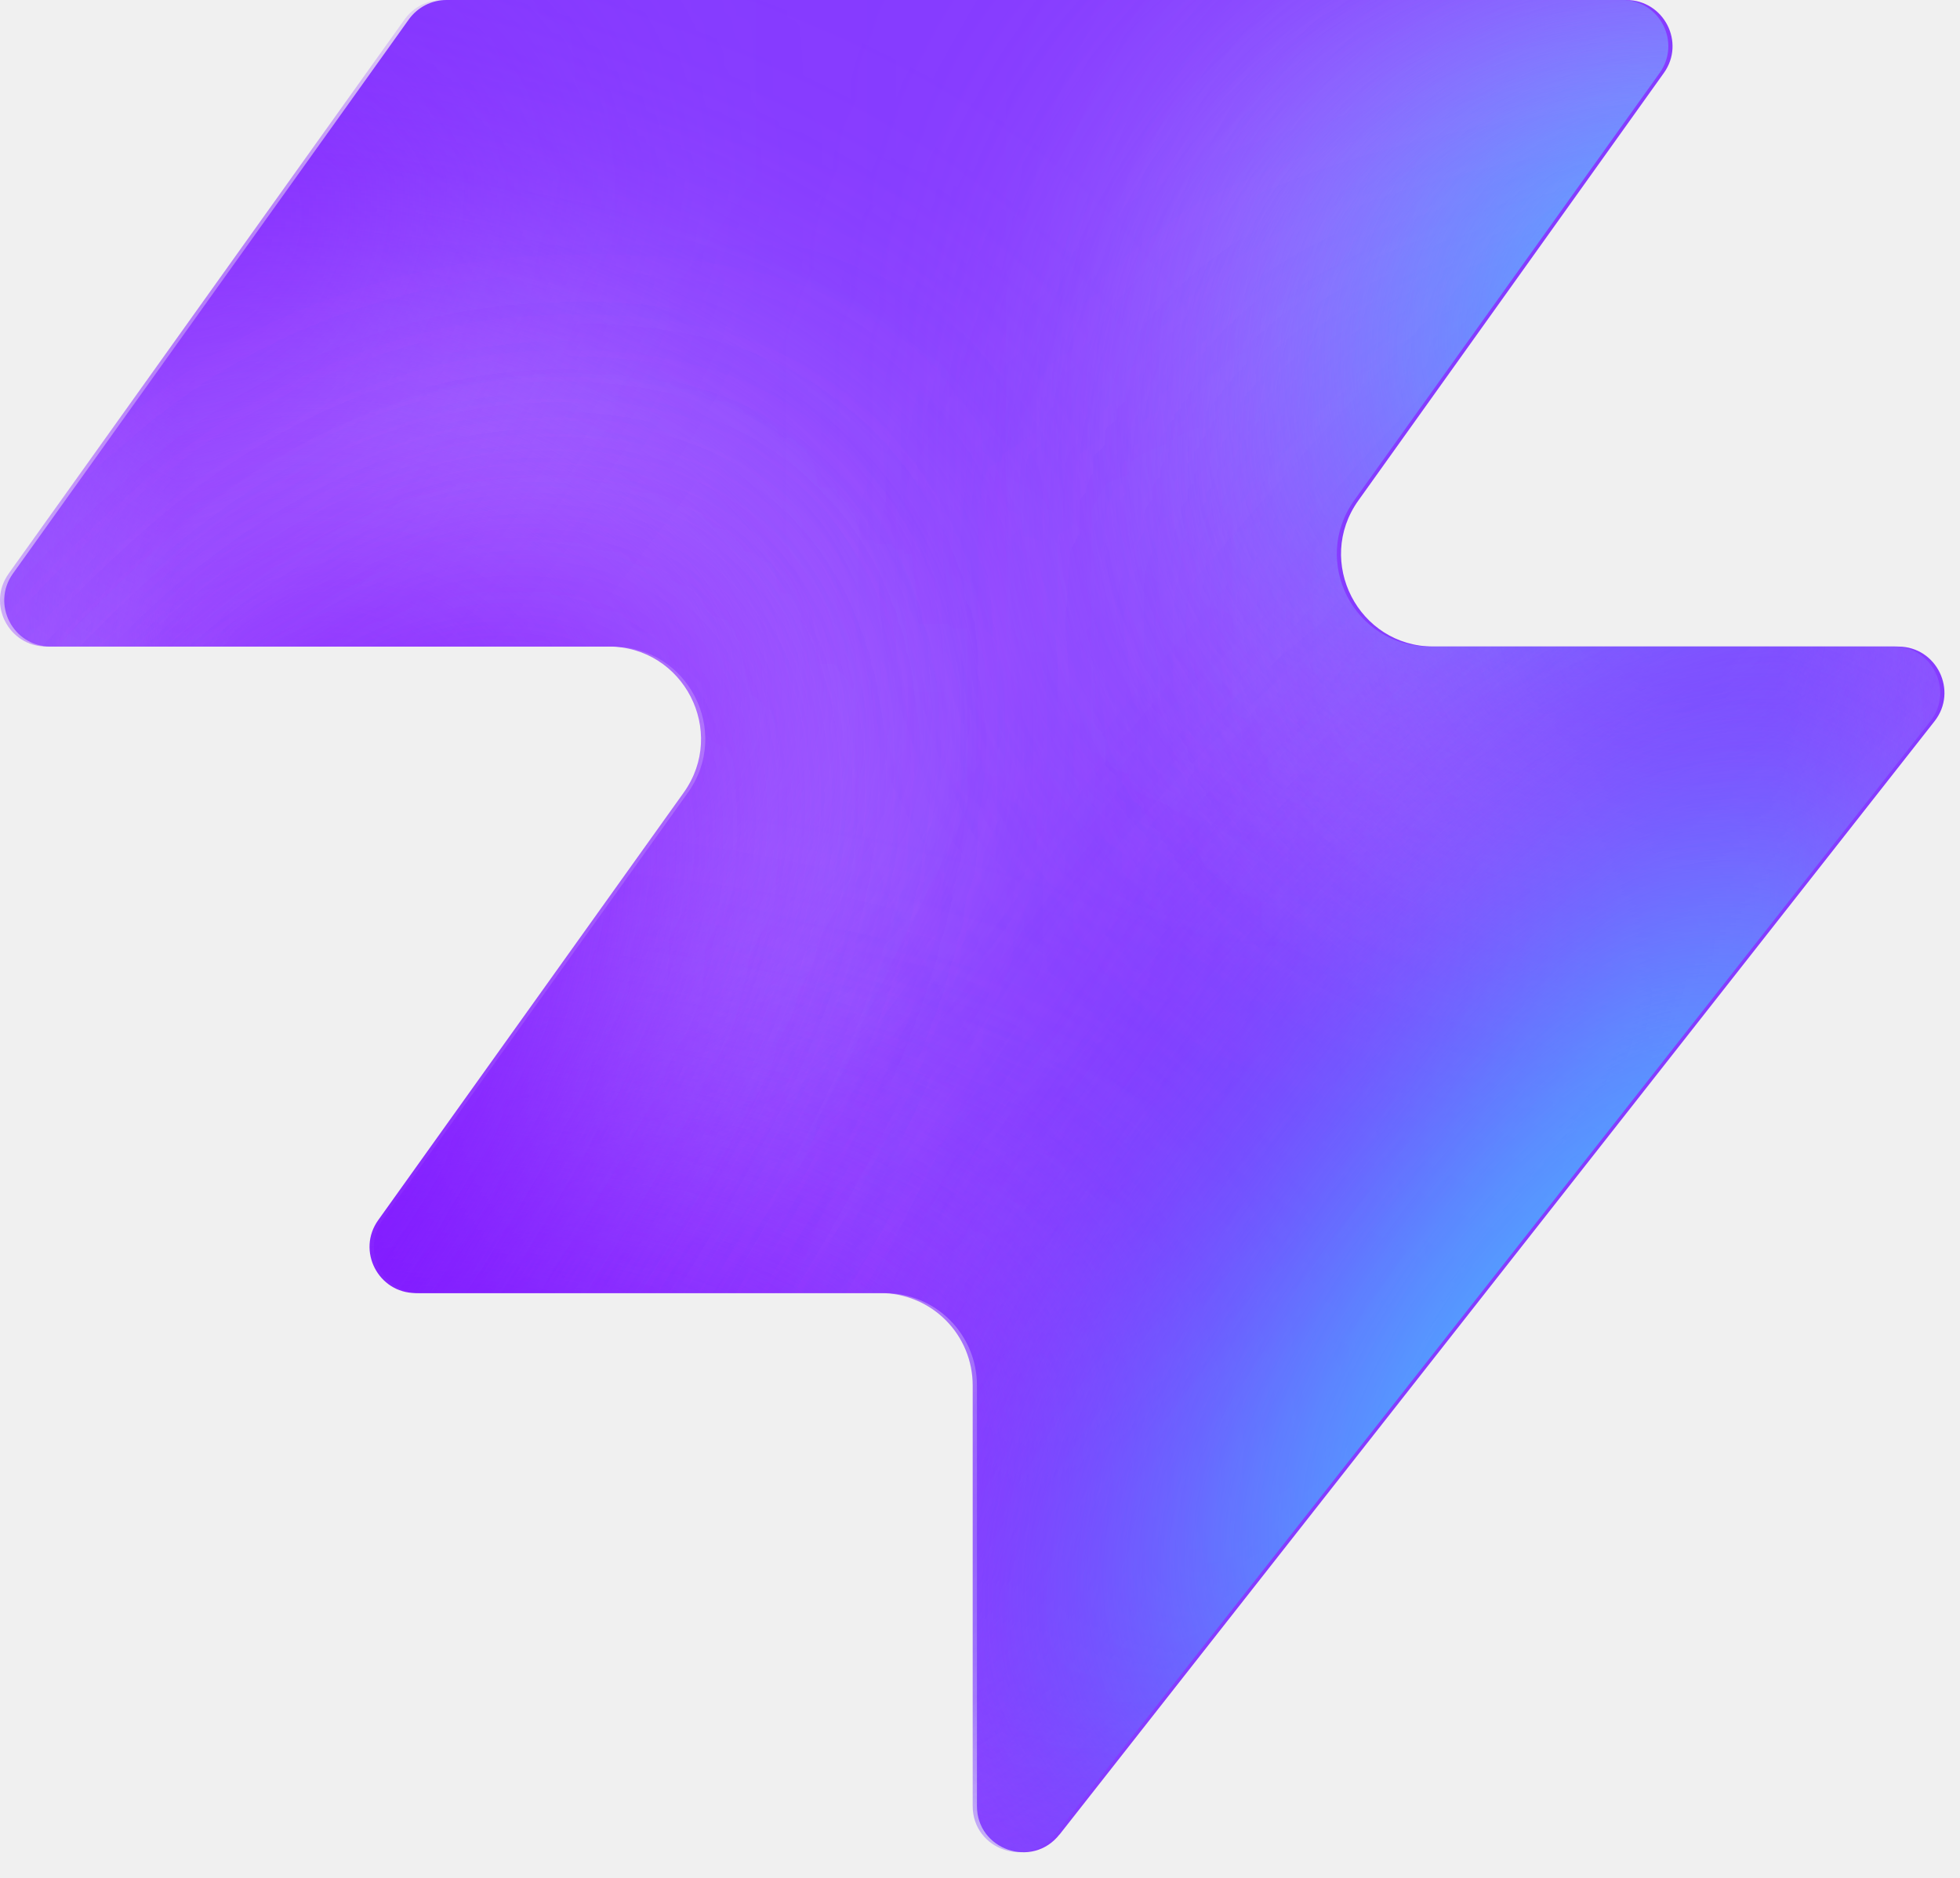
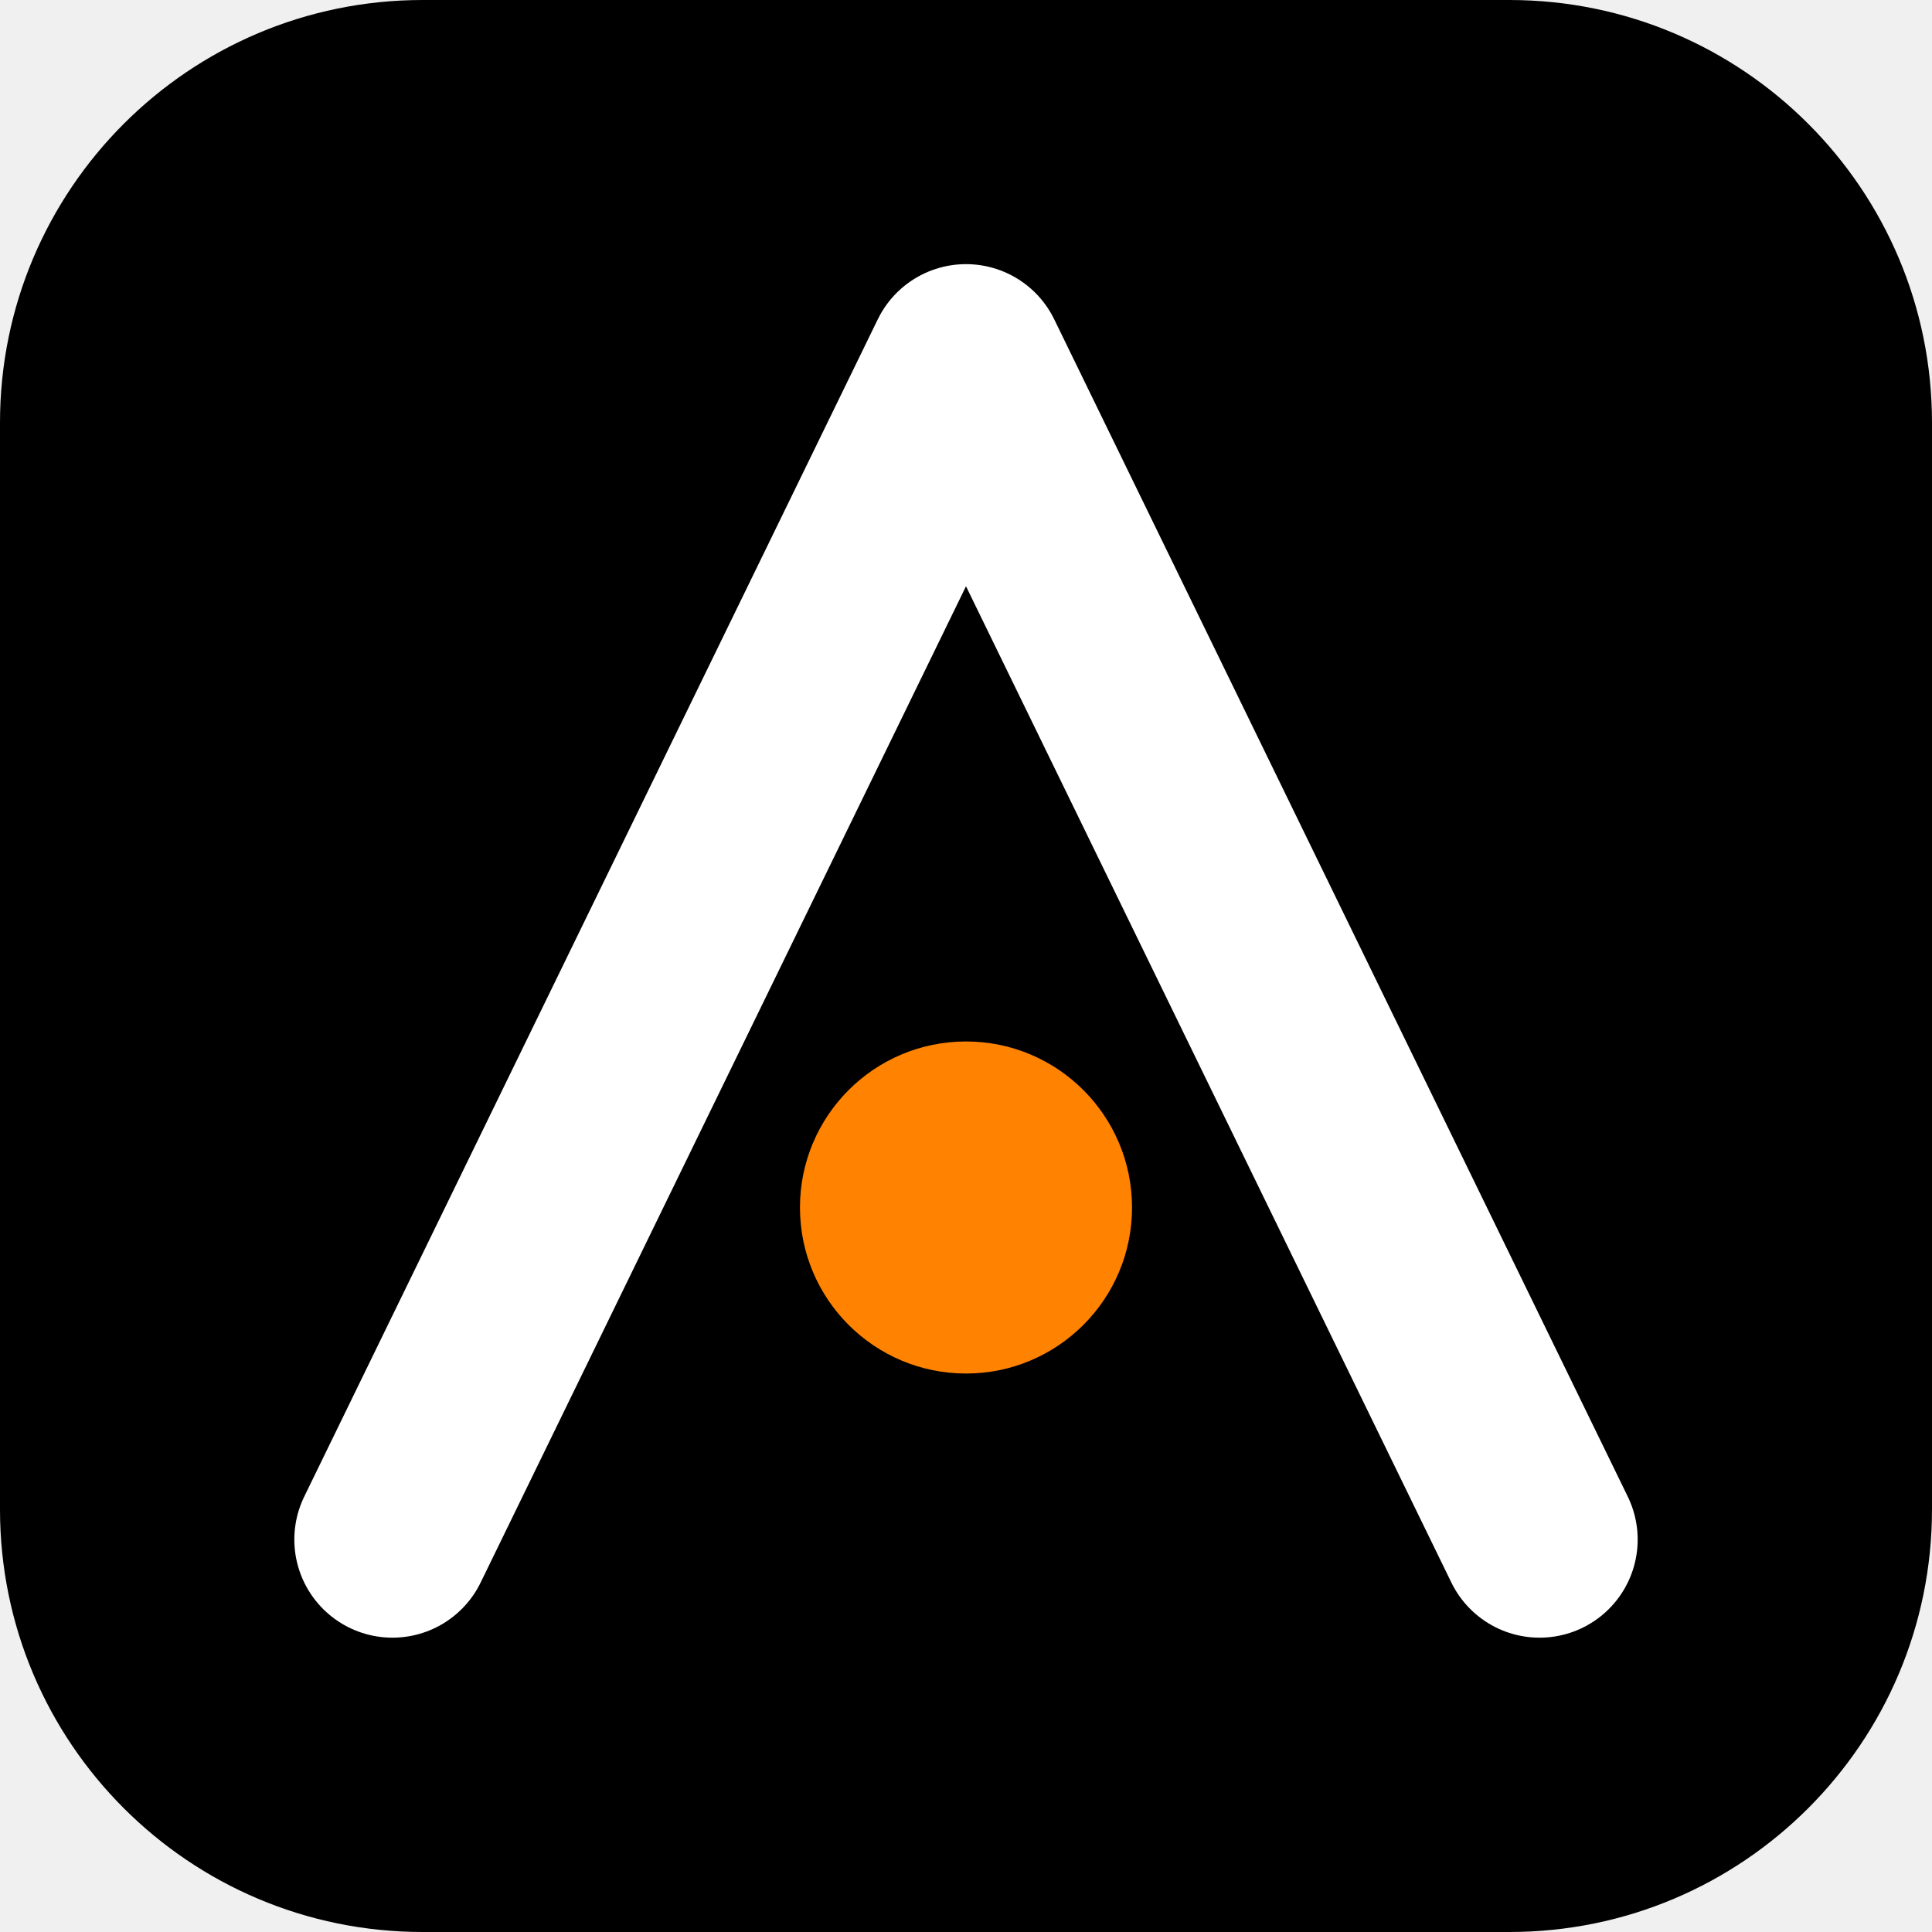
- <svg xmlns="http://www.w3.org/2000/svg" width="48" height="46" fill="none" viewBox="0 0 48 46">
-   <path fill="#863bff" d="M25.946 44.938c-.664.845-2.021.375-2.021-.698V33.937a2.26 2.26 0 0 0-2.262-2.262H10.287c-.92 0-1.456-1.04-.92-1.788l7.48-10.471c1.07-1.497 0-3.578-1.842-3.578H1.237c-.92 0-1.456-1.04-.92-1.788L10.013.474c.214-.297.556-.474.92-.474h28.894c.92 0 1.456 1.04.92 1.788l-7.48 10.471c-1.07 1.498 0 3.579 1.842 3.579h11.377c.943 0 1.473 1.088.89 1.83L25.947 44.94z" style="fill:#863bff;fill:color(display-p3 .525 .23 1);fill-opacity:1" />
-   <mask id="a" width="48" height="46" x="0" y="0" maskUnits="userSpaceOnUse" style="mask-type:alpha">
-     <path fill="#000" d="M25.842 44.938c-.664.844-2.021.375-2.021-.698V33.937a2.26 2.26 0 0 0-2.262-2.262H10.183c-.92 0-1.456-1.04-.92-1.788l7.48-10.471c1.07-1.498 0-3.579-1.842-3.579H1.133c-.92 0-1.456-1.04-.92-1.787L9.91.473c.214-.297.556-.474.92-.474h28.894c.92 0 1.456 1.04.92 1.788l-7.48 10.471c-1.07 1.498 0 3.578 1.842 3.578h11.377c.943 0 1.473 1.088.89 1.832L25.843 44.94z" style="fill:#000;fill-opacity:1" />
-   </mask>
-   <g mask="url(#a)">
-     <g filter="url(#b)">
-       <ellipse cx="5.508" cy="14.704" fill="#ede6ff" rx="5.508" ry="14.704" style="fill:#ede6ff;fill:color(display-p3 .927 .903 1);fill-opacity:1" transform="matrix(.00324 1 1 -.00324 -4.47 31.516)" />
-     </g>
-     <g filter="url(#c)">
-       <ellipse cx="10.399" cy="29.851" fill="#ede6ff" rx="10.399" ry="29.851" style="fill:#ede6ff;fill:color(display-p3 .927 .903 1);fill-opacity:1" transform="matrix(.00324 1 1 -.00324 -39.328 7.883)" />
-     </g>
-     <g filter="url(#d)">
-       <ellipse cx="5.508" cy="30.487" fill="#7e14ff" rx="5.508" ry="30.487" style="fill:#7e14ff;fill:color(display-p3 .492 .077 1);fill-opacity:1" transform="rotate(89.814 -25.913 -14.639)scale(1 -1)" />
-     </g>
-     <g filter="url(#e)">
-       <ellipse cx="5.508" cy="30.599" fill="#7e14ff" rx="5.508" ry="30.599" style="fill:#7e14ff;fill:color(display-p3 .492 .077 1);fill-opacity:1" transform="rotate(89.814 -32.644 -3.334)scale(1 -1)" />
-     </g>
-     <g filter="url(#f)">
-       <ellipse cx="5.508" cy="30.599" fill="#7e14ff" rx="5.508" ry="30.599" style="fill:#7e14ff;fill:color(display-p3 .492 .077 1);fill-opacity:1" transform="matrix(.00324 1 1 -.00324 -34.34 30.47)" />
-     </g>
-     <g filter="url(#g)">
-       <ellipse cx="14.072" cy="22.078" fill="#ede6ff" rx="14.072" ry="22.078" style="fill:#ede6ff;fill:color(display-p3 .927 .903 1);fill-opacity:1" transform="rotate(93.35 24.506 48.493)scale(-1 1)" />
-     </g>
-     <g filter="url(#h)">
-       <ellipse cx="3.47" cy="21.501" fill="#7e14ff" rx="3.47" ry="21.501" style="fill:#7e14ff;fill:color(display-p3 .492 .077 1);fill-opacity:1" transform="rotate(89.009 28.708 47.59)scale(-1 1)" />
-     </g>
-     <g filter="url(#i)">
-       <ellipse cx="3.47" cy="21.501" fill="#7e14ff" rx="3.47" ry="21.501" style="fill:#7e14ff;fill:color(display-p3 .492 .077 1);fill-opacity:1" transform="rotate(89.009 28.708 47.59)scale(-1 1)" />
-     </g>
-     <g filter="url(#j)">
-       <ellipse cx=".387" cy="8.972" fill="#7e14ff" rx="4.407" ry="29.108" style="fill:#7e14ff;fill:color(display-p3 .492 .077 1);fill-opacity:1" transform="rotate(39.51 .387 8.972)" />
-     </g>
-     <g filter="url(#k)">
-       <ellipse cx="47.523" cy="-6.092" fill="#7e14ff" rx="4.407" ry="29.108" style="fill:#7e14ff;fill:color(display-p3 .492 .077 1);fill-opacity:1" transform="rotate(37.892 47.523 -6.092)" />
-     </g>
-     <g filter="url(#l)">
-       <ellipse cx="41.412" cy="6.333" fill="#47bfff" rx="5.971" ry="9.665" style="fill:#47bfff;fill:color(display-p3 .28 .748 1);fill-opacity:1" transform="rotate(37.892 41.412 6.333)" />
-     </g>
-     <g filter="url(#m)">
-       <ellipse cx="-1.879" cy="38.332" fill="#7e14ff" rx="4.407" ry="29.108" style="fill:#7e14ff;fill:color(display-p3 .492 .077 1);fill-opacity:1" transform="rotate(37.892 -1.88 38.332)" />
-     </g>
-     <g filter="url(#n)">
-       <ellipse cx="-1.879" cy="38.332" fill="#7e14ff" rx="4.407" ry="29.108" style="fill:#7e14ff;fill:color(display-p3 .492 .077 1);fill-opacity:1" transform="rotate(37.892 -1.88 38.332)" />
-     </g>
-     <g filter="url(#o)">
-       <ellipse cx="35.651" cy="29.907" fill="#7e14ff" rx="4.407" ry="29.108" style="fill:#7e14ff;fill:color(display-p3 .492 .077 1);fill-opacity:1" transform="rotate(37.892 35.651 29.907)" />
-     </g>
-     <g filter="url(#p)">
-       <ellipse cx="38.418" cy="32.4" fill="#47bfff" rx="5.971" ry="15.297" style="fill:#47bfff;fill:color(display-p3 .28 .748 1);fill-opacity:1" transform="rotate(37.892 38.418 32.4)" />
-     </g>
-   </g>
-   <defs>
-     <filter id="b" width="60.045" height="41.654" x="-19.77" y="16.149" color-interpolation-filters="sRGB" filterUnits="userSpaceOnUse">
-       <feFlood flood-opacity="0" result="BackgroundImageFix" />
-       <feBlend in="SourceGraphic" in2="BackgroundImageFix" result="shape" />
-       <feGaussianBlur result="effect1_foregroundBlur_2002_17158" stdDeviation="7.659" />
-     </filter>
-     <filter id="c" width="90.34" height="51.437" x="-54.613" y="-7.533" color-interpolation-filters="sRGB" filterUnits="userSpaceOnUse">
-       <feFlood flood-opacity="0" result="BackgroundImageFix" />
-       <feBlend in="SourceGraphic" in2="BackgroundImageFix" result="shape" />
-       <feGaussianBlur result="effect1_foregroundBlur_2002_17158" stdDeviation="7.659" />
-     </filter>
-     <filter id="d" width="79.355" height="29.4" x="-49.64" y="2.03" color-interpolation-filters="sRGB" filterUnits="userSpaceOnUse">
-       <feFlood flood-opacity="0" result="BackgroundImageFix" />
-       <feBlend in="SourceGraphic" in2="BackgroundImageFix" result="shape" />
-       <feGaussianBlur result="effect1_foregroundBlur_2002_17158" stdDeviation="4.596" />
-     </filter>
-     <filter id="e" width="79.579" height="29.4" x="-45.045" y="20.029" color-interpolation-filters="sRGB" filterUnits="userSpaceOnUse">
-       <feFlood flood-opacity="0" result="BackgroundImageFix" />
-       <feBlend in="SourceGraphic" in2="BackgroundImageFix" result="shape" />
-       <feGaussianBlur result="effect1_foregroundBlur_2002_17158" stdDeviation="4.596" />
-     </filter>
-     <filter id="f" width="79.579" height="29.4" x="-43.513" y="21.178" color-interpolation-filters="sRGB" filterUnits="userSpaceOnUse">
-       <feFlood flood-opacity="0" result="BackgroundImageFix" />
-       <feBlend in="SourceGraphic" in2="BackgroundImageFix" result="shape" />
-       <feGaussianBlur result="effect1_foregroundBlur_2002_17158" stdDeviation="4.596" />
-     </filter>
-     <filter id="g" width="74.749" height="58.852" x="15.756" y="-17.901" color-interpolation-filters="sRGB" filterUnits="userSpaceOnUse">
-       <feFlood flood-opacity="0" result="BackgroundImageFix" />
-       <feBlend in="SourceGraphic" in2="BackgroundImageFix" result="shape" />
-       <feGaussianBlur result="effect1_foregroundBlur_2002_17158" stdDeviation="7.659" />
-     </filter>
-     <filter id="h" width="61.377" height="25.362" x="23.548" y="2.284" color-interpolation-filters="sRGB" filterUnits="userSpaceOnUse">
-       <feFlood flood-opacity="0" result="BackgroundImageFix" />
-       <feBlend in="SourceGraphic" in2="BackgroundImageFix" result="shape" />
-       <feGaussianBlur result="effect1_foregroundBlur_2002_17158" stdDeviation="4.596" />
-     </filter>
-     <filter id="i" width="61.377" height="25.362" x="23.548" y="2.284" color-interpolation-filters="sRGB" filterUnits="userSpaceOnUse">
-       <feFlood flood-opacity="0" result="BackgroundImageFix" />
-       <feBlend in="SourceGraphic" in2="BackgroundImageFix" result="shape" />
-       <feGaussianBlur result="effect1_foregroundBlur_2002_17158" stdDeviation="4.596" />
-     </filter>
-     <filter id="j" width="56.045" height="63.649" x="-27.636" y="-22.853" color-interpolation-filters="sRGB" filterUnits="userSpaceOnUse">
-       <feFlood flood-opacity="0" result="BackgroundImageFix" />
-       <feBlend in="SourceGraphic" in2="BackgroundImageFix" result="shape" />
-       <feGaussianBlur result="effect1_foregroundBlur_2002_17158" stdDeviation="4.596" />
-     </filter>
-     <filter id="k" width="54.814" height="64.646" x="20.116" y="-38.415" color-interpolation-filters="sRGB" filterUnits="userSpaceOnUse">
-       <feFlood flood-opacity="0" result="BackgroundImageFix" />
-       <feBlend in="SourceGraphic" in2="BackgroundImageFix" result="shape" />
-       <feGaussianBlur result="effect1_foregroundBlur_2002_17158" stdDeviation="4.596" />
-     </filter>
-     <filter id="l" width="33.541" height="35.313" x="24.641" y="-11.323" color-interpolation-filters="sRGB" filterUnits="userSpaceOnUse">
-       <feFlood flood-opacity="0" result="BackgroundImageFix" />
-       <feBlend in="SourceGraphic" in2="BackgroundImageFix" result="shape" />
-       <feGaussianBlur result="effect1_foregroundBlur_2002_17158" stdDeviation="4.596" />
-     </filter>
-     <filter id="m" width="54.814" height="64.646" x="-29.286" y="6.009" color-interpolation-filters="sRGB" filterUnits="userSpaceOnUse">
-       <feFlood flood-opacity="0" result="BackgroundImageFix" />
-       <feBlend in="SourceGraphic" in2="BackgroundImageFix" result="shape" />
-       <feGaussianBlur result="effect1_foregroundBlur_2002_17158" stdDeviation="4.596" />
-     </filter>
-     <filter id="n" width="54.814" height="64.646" x="-29.286" y="6.009" color-interpolation-filters="sRGB" filterUnits="userSpaceOnUse">
-       <feFlood flood-opacity="0" result="BackgroundImageFix" />
-       <feBlend in="SourceGraphic" in2="BackgroundImageFix" result="shape" />
-       <feGaussianBlur result="effect1_foregroundBlur_2002_17158" stdDeviation="4.596" />
-     </filter>
-     <filter id="o" width="54.814" height="64.646" x="8.244" y="-2.416" color-interpolation-filters="sRGB" filterUnits="userSpaceOnUse">
-       <feFlood flood-opacity="0" result="BackgroundImageFix" />
-       <feBlend in="SourceGraphic" in2="BackgroundImageFix" result="shape" />
-       <feGaussianBlur result="effect1_foregroundBlur_2002_17158" stdDeviation="4.596" />
-     </filter>
-     <filter id="p" width="39.409" height="43.623" x="18.713" y="10.588" color-interpolation-filters="sRGB" filterUnits="userSpaceOnUse">
-       <feFlood flood-opacity="0" result="BackgroundImageFix" />
-       <feBlend in="SourceGraphic" in2="BackgroundImageFix" result="shape" />
-       <feGaussianBlur result="effect1_foregroundBlur_2002_17158" stdDeviation="4.596" />
-     </filter>
-   </defs>
+ <svg xmlns="http://www.w3.org/2000/svg" viewBox="0 0 64 64" width="64" height="64">
+   <rect width="64" height="64" rx="14" fill="#000000" />
+   <path d="M13 51 32 12l19 39" fill="none" stroke="#ffffff" stroke-width="6.5" stroke-linecap="round" stroke-linejoin="round" />
+   <circle cx="32" cy="40" r="5.5" fill="#ff8200" />
</svg>
